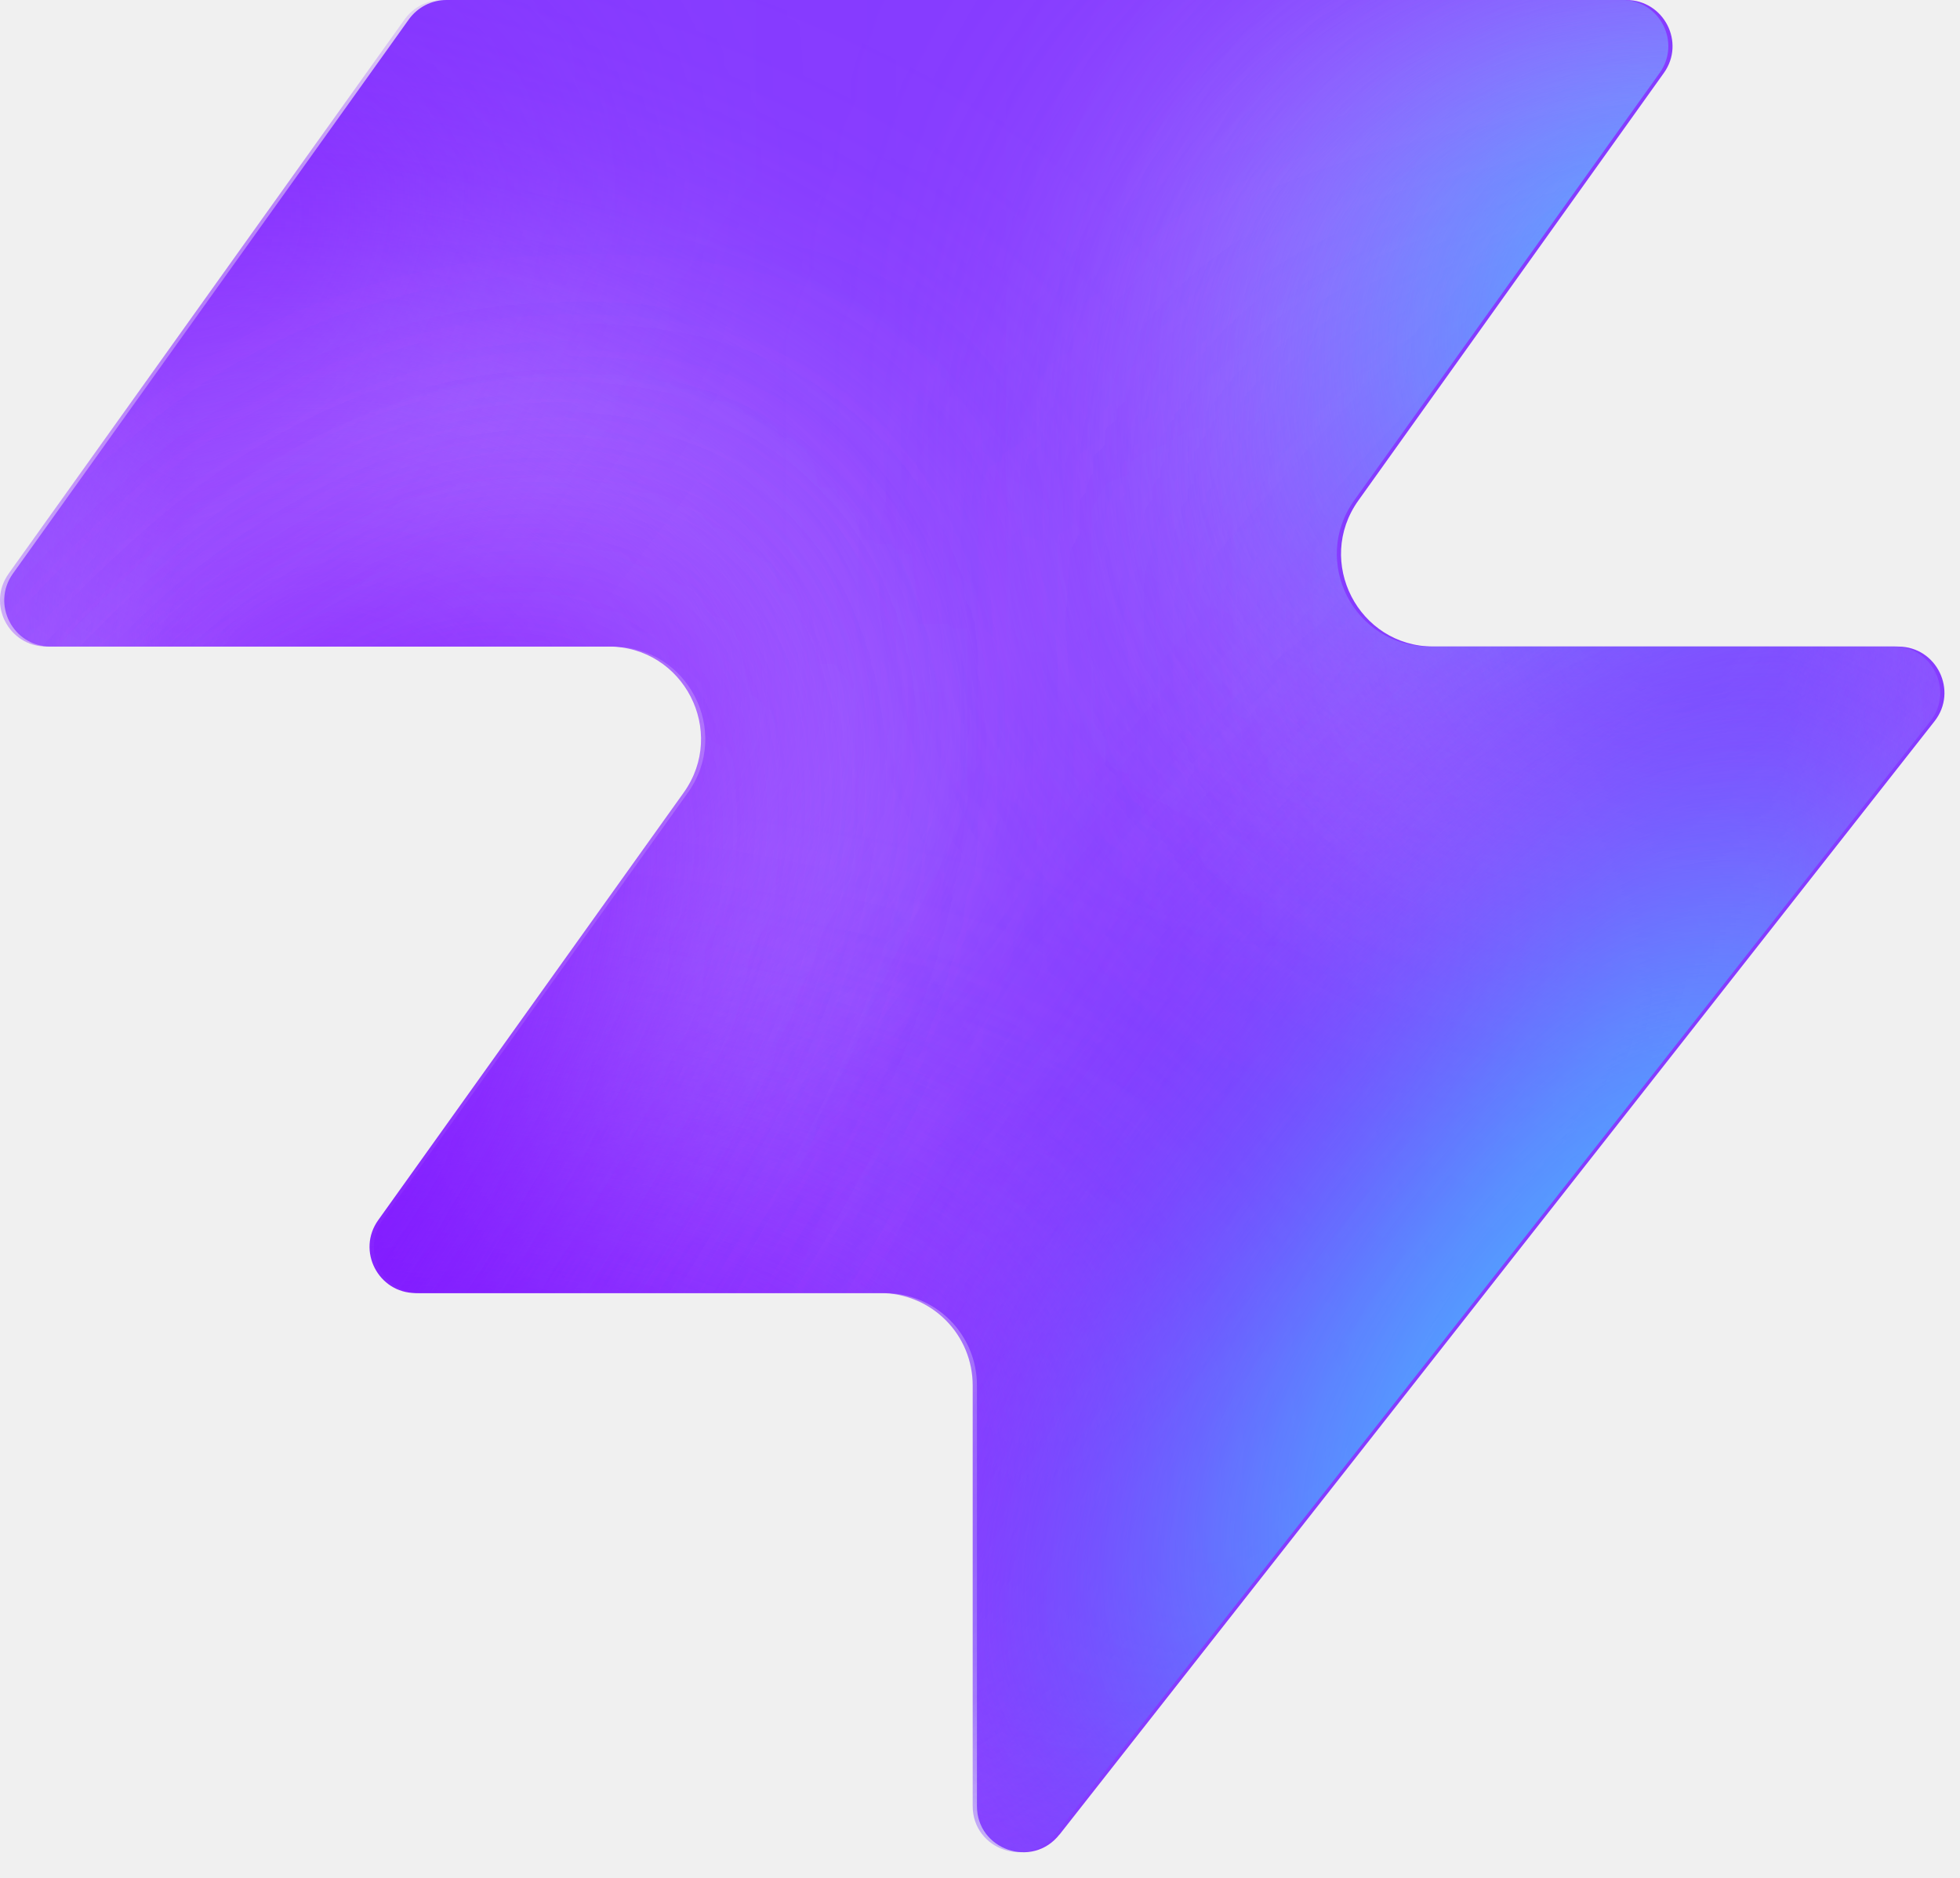
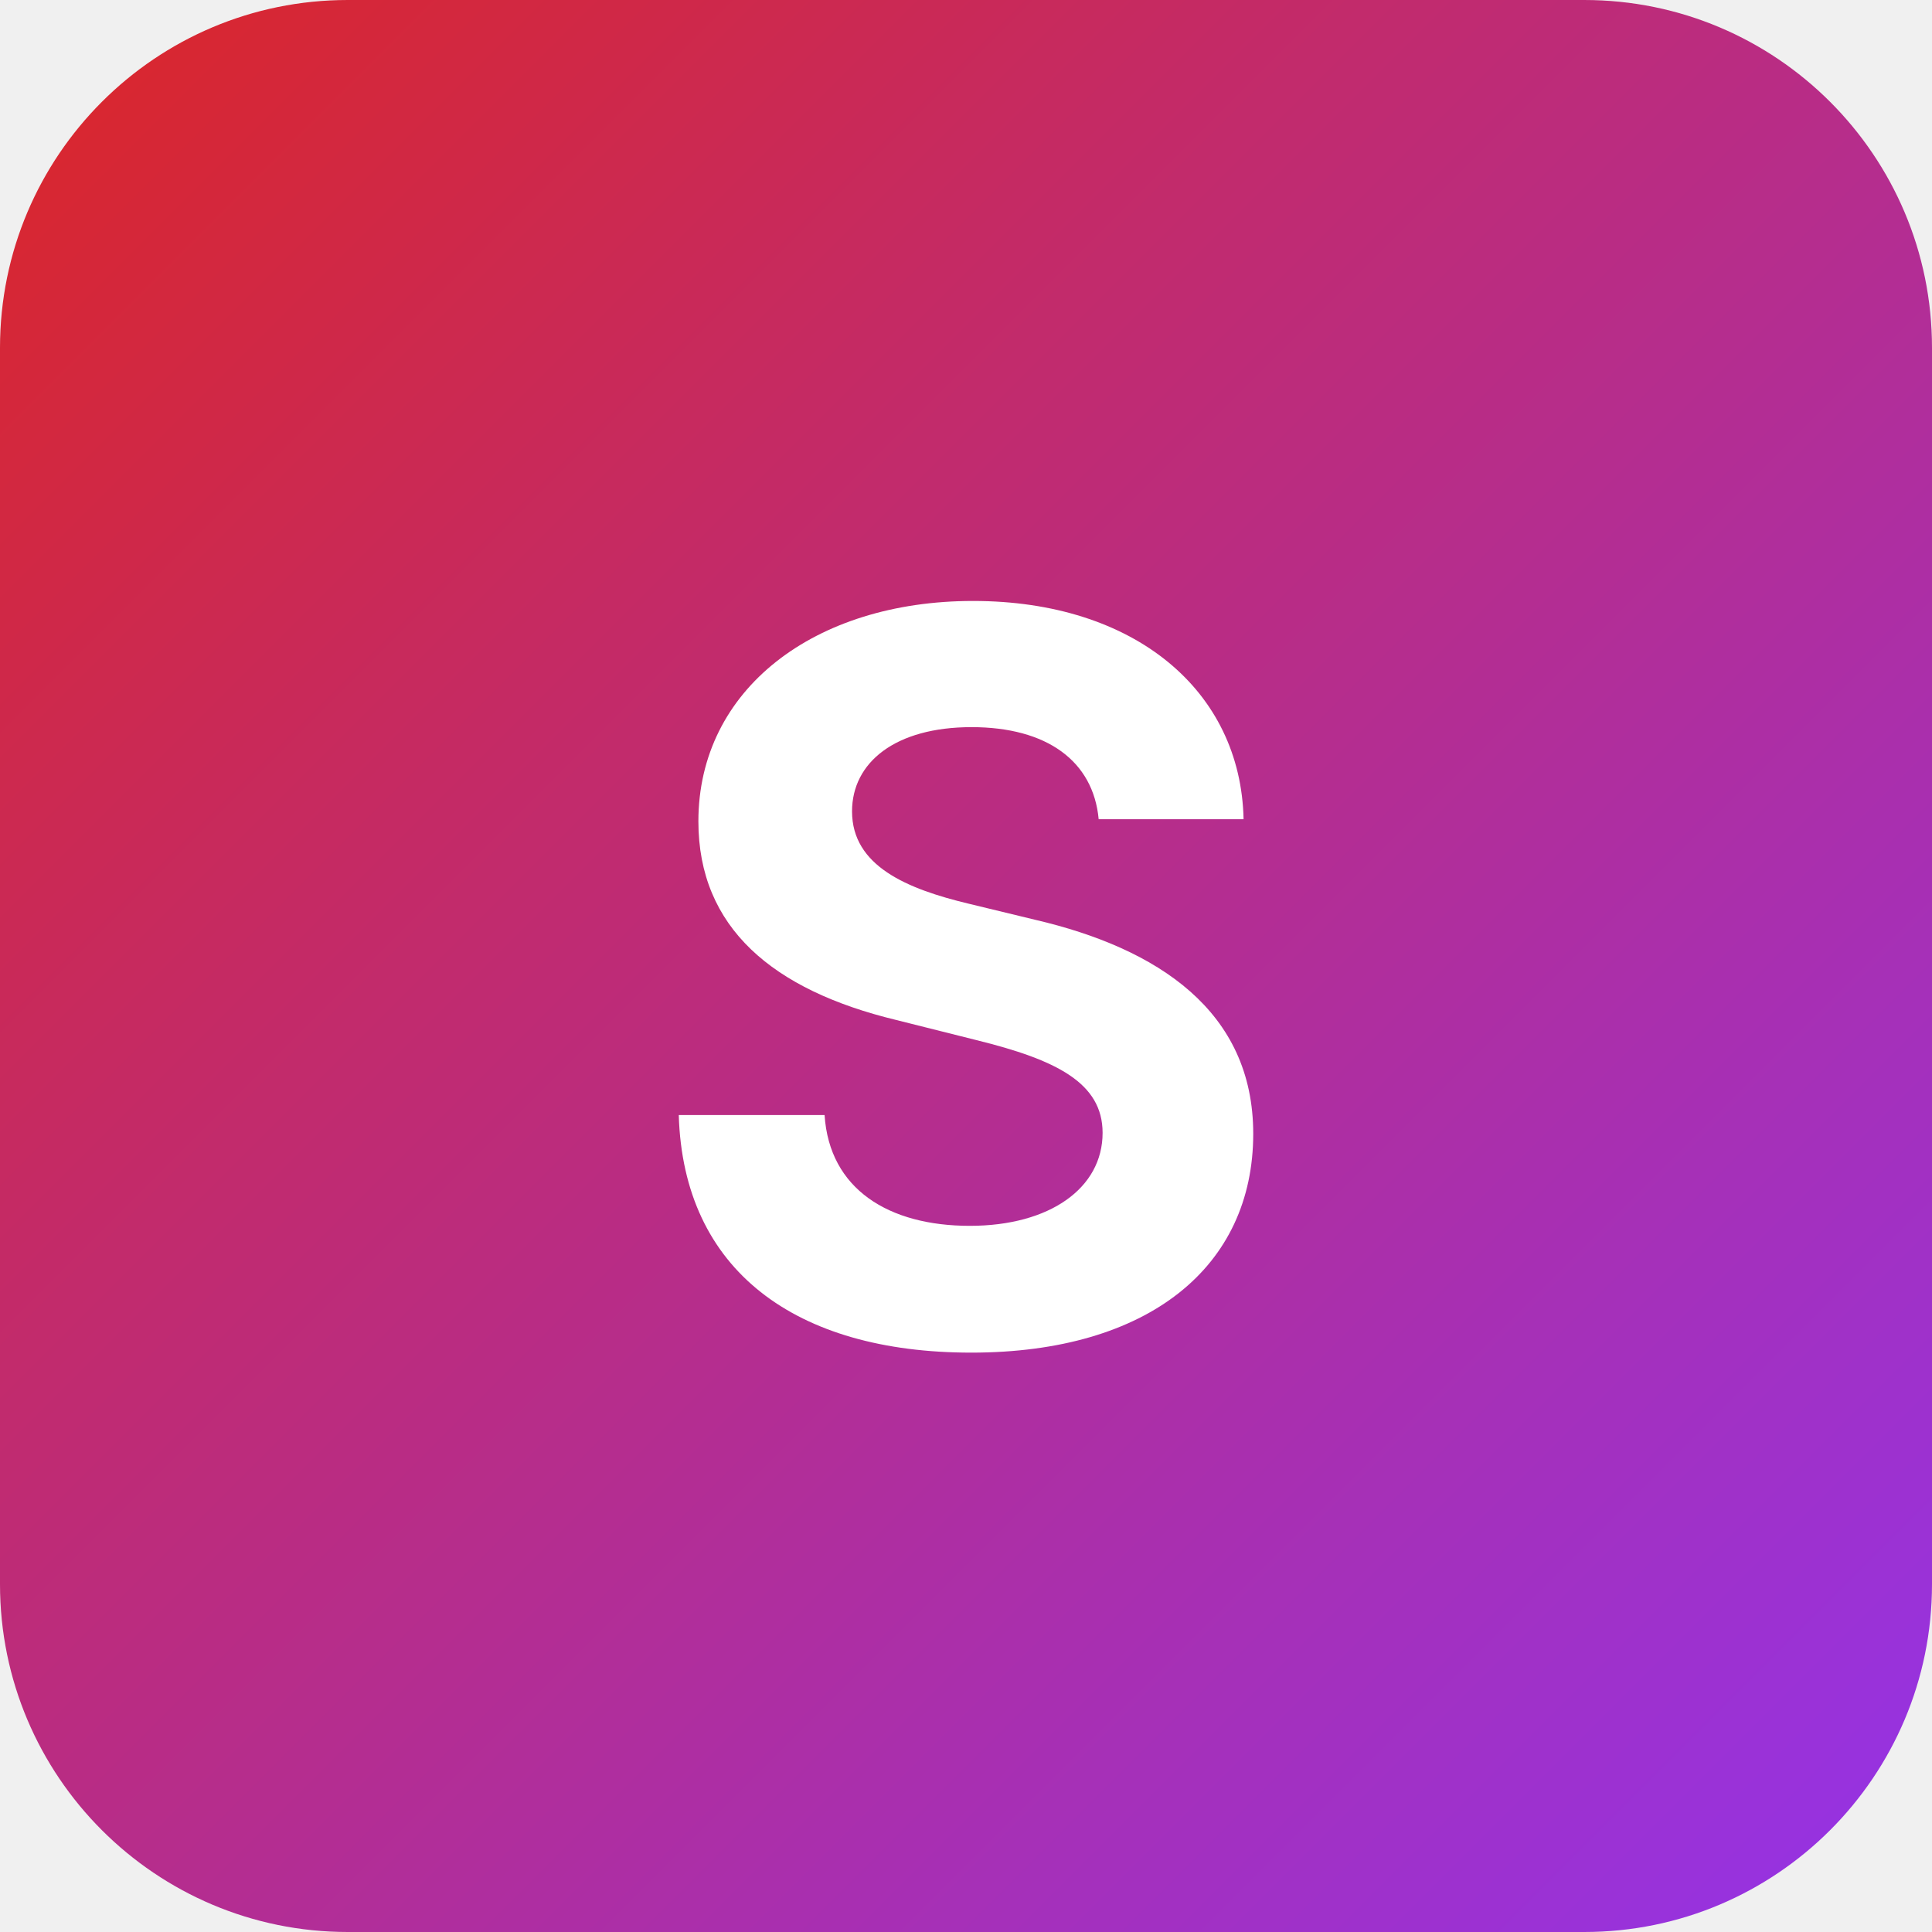
- <svg xmlns="http://www.w3.org/2000/svg" width="48" height="46" fill="none" viewBox="0 0 48 46">
-   <path fill="#863bff" d="M25.946 44.938c-.664.845-2.021.375-2.021-.698V33.937a2.26 2.26 0 0 0-2.262-2.262H10.287c-.92 0-1.456-1.04-.92-1.788l7.48-10.471c1.07-1.497 0-3.578-1.842-3.578H1.237c-.92 0-1.456-1.04-.92-1.788L10.013.474c.214-.297.556-.474.92-.474h28.894c.92 0 1.456 1.04.92 1.788l-7.48 10.471c-1.07 1.498 0 3.579 1.842 3.579h11.377c.943 0 1.473 1.088.89 1.83L25.947 44.94z" style="fill:#863bff;fill:color(display-p3 .525 .23 1);fill-opacity:1" />
-   <mask id="a" width="48" height="46" x="0" y="0" maskUnits="userSpaceOnUse" style="mask-type:alpha">
-     <path fill="#000" d="M25.842 44.938c-.664.844-2.021.375-2.021-.698V33.937a2.26 2.26 0 0 0-2.262-2.262H10.183c-.92 0-1.456-1.04-.92-1.788l7.48-10.471c1.07-1.498 0-3.579-1.842-3.579H1.133c-.92 0-1.456-1.04-.92-1.787L9.91.473c.214-.297.556-.474.92-.474h28.894c.92 0 1.456 1.04.92 1.788l-7.48 10.471c-1.07 1.498 0 3.578 1.842 3.578h11.377c.943 0 1.473 1.088.89 1.832L25.843 44.94z" style="fill:#000;fill-opacity:1" />
-   </mask>
-   <g mask="url(#a)">
-     <g filter="url(#b)">
-       <ellipse cx="5.508" cy="14.704" fill="#ede6ff" rx="5.508" ry="14.704" style="fill:#ede6ff;fill:color(display-p3 .927 .903 1);fill-opacity:1" transform="matrix(.00324 1 1 -.00324 -4.47 31.516)" />
-     </g>
-     <g filter="url(#c)">
-       <ellipse cx="10.399" cy="29.851" fill="#ede6ff" rx="10.399" ry="29.851" style="fill:#ede6ff;fill:color(display-p3 .927 .903 1);fill-opacity:1" transform="matrix(.00324 1 1 -.00324 -39.328 7.883)" />
-     </g>
-     <g filter="url(#d)">
-       <ellipse cx="5.508" cy="30.487" fill="#7e14ff" rx="5.508" ry="30.487" style="fill:#7e14ff;fill:color(display-p3 .492 .077 1);fill-opacity:1" transform="rotate(89.814 -25.913 -14.639)scale(1 -1)" />
-     </g>
-     <g filter="url(#e)">
-       <ellipse cx="5.508" cy="30.599" fill="#7e14ff" rx="5.508" ry="30.599" style="fill:#7e14ff;fill:color(display-p3 .492 .077 1);fill-opacity:1" transform="rotate(89.814 -32.644 -3.334)scale(1 -1)" />
-     </g>
-     <g filter="url(#f)">
-       <ellipse cx="5.508" cy="30.599" fill="#7e14ff" rx="5.508" ry="30.599" style="fill:#7e14ff;fill:color(display-p3 .492 .077 1);fill-opacity:1" transform="matrix(.00324 1 1 -.00324 -34.34 30.47)" />
-     </g>
-     <g filter="url(#g)">
-       <ellipse cx="14.072" cy="22.078" fill="#ede6ff" rx="14.072" ry="22.078" style="fill:#ede6ff;fill:color(display-p3 .927 .903 1);fill-opacity:1" transform="rotate(93.35 24.506 48.493)scale(-1 1)" />
-     </g>
-     <g filter="url(#h)">
-       <ellipse cx="3.47" cy="21.501" fill="#7e14ff" rx="3.47" ry="21.501" style="fill:#7e14ff;fill:color(display-p3 .492 .077 1);fill-opacity:1" transform="rotate(89.009 28.708 47.59)scale(-1 1)" />
-     </g>
-     <g filter="url(#i)">
-       <ellipse cx="3.47" cy="21.501" fill="#7e14ff" rx="3.47" ry="21.501" style="fill:#7e14ff;fill:color(display-p3 .492 .077 1);fill-opacity:1" transform="rotate(89.009 28.708 47.59)scale(-1 1)" />
-     </g>
-     <g filter="url(#j)">
-       <ellipse cx=".387" cy="8.972" fill="#7e14ff" rx="4.407" ry="29.108" style="fill:#7e14ff;fill:color(display-p3 .492 .077 1);fill-opacity:1" transform="rotate(39.51 .387 8.972)" />
-     </g>
-     <g filter="url(#k)">
-       <ellipse cx="47.523" cy="-6.092" fill="#7e14ff" rx="4.407" ry="29.108" style="fill:#7e14ff;fill:color(display-p3 .492 .077 1);fill-opacity:1" transform="rotate(37.892 47.523 -6.092)" />
-     </g>
-     <g filter="url(#l)">
-       <ellipse cx="41.412" cy="6.333" fill="#47bfff" rx="5.971" ry="9.665" style="fill:#47bfff;fill:color(display-p3 .28 .748 1);fill-opacity:1" transform="rotate(37.892 41.412 6.333)" />
-     </g>
-     <g filter="url(#m)">
-       <ellipse cx="-1.879" cy="38.332" fill="#7e14ff" rx="4.407" ry="29.108" style="fill:#7e14ff;fill:color(display-p3 .492 .077 1);fill-opacity:1" transform="rotate(37.892 -1.88 38.332)" />
-     </g>
-     <g filter="url(#n)">
-       <ellipse cx="-1.879" cy="38.332" fill="#7e14ff" rx="4.407" ry="29.108" style="fill:#7e14ff;fill:color(display-p3 .492 .077 1);fill-opacity:1" transform="rotate(37.892 -1.88 38.332)" />
-     </g>
-     <g filter="url(#o)">
-       <ellipse cx="35.651" cy="29.907" fill="#7e14ff" rx="4.407" ry="29.108" style="fill:#7e14ff;fill:color(display-p3 .492 .077 1);fill-opacity:1" transform="rotate(37.892 35.651 29.907)" />
-     </g>
-     <g filter="url(#p)">
-       <ellipse cx="38.418" cy="32.4" fill="#47bfff" rx="5.971" ry="15.297" style="fill:#47bfff;fill:color(display-p3 .28 .748 1);fill-opacity:1" transform="rotate(37.892 38.418 32.4)" />
-     </g>
-   </g>
+ <svg xmlns="http://www.w3.org/2000/svg" viewBox="0 0 100 100">
  <defs>
-     <filter id="b" width="60.045" height="41.654" x="-19.77" y="16.149" color-interpolation-filters="sRGB" filterUnits="userSpaceOnUse">
-       <feFlood flood-opacity="0" result="BackgroundImageFix" />
-       <feBlend in="SourceGraphic" in2="BackgroundImageFix" result="shape" />
-       <feGaussianBlur result="effect1_foregroundBlur_2002_17158" stdDeviation="7.659" />
-     </filter>
-     <filter id="c" width="90.34" height="51.437" x="-54.613" y="-7.533" color-interpolation-filters="sRGB" filterUnits="userSpaceOnUse">
-       <feFlood flood-opacity="0" result="BackgroundImageFix" />
-       <feBlend in="SourceGraphic" in2="BackgroundImageFix" result="shape" />
-       <feGaussianBlur result="effect1_foregroundBlur_2002_17158" stdDeviation="7.659" />
-     </filter>
-     <filter id="d" width="79.355" height="29.4" x="-49.64" y="2.03" color-interpolation-filters="sRGB" filterUnits="userSpaceOnUse">
-       <feFlood flood-opacity="0" result="BackgroundImageFix" />
-       <feBlend in="SourceGraphic" in2="BackgroundImageFix" result="shape" />
-       <feGaussianBlur result="effect1_foregroundBlur_2002_17158" stdDeviation="4.596" />
-     </filter>
-     <filter id="e" width="79.579" height="29.4" x="-45.045" y="20.029" color-interpolation-filters="sRGB" filterUnits="userSpaceOnUse">
-       <feFlood flood-opacity="0" result="BackgroundImageFix" />
-       <feBlend in="SourceGraphic" in2="BackgroundImageFix" result="shape" />
-       <feGaussianBlur result="effect1_foregroundBlur_2002_17158" stdDeviation="4.596" />
-     </filter>
-     <filter id="f" width="79.579" height="29.4" x="-43.513" y="21.178" color-interpolation-filters="sRGB" filterUnits="userSpaceOnUse">
-       <feFlood flood-opacity="0" result="BackgroundImageFix" />
-       <feBlend in="SourceGraphic" in2="BackgroundImageFix" result="shape" />
-       <feGaussianBlur result="effect1_foregroundBlur_2002_17158" stdDeviation="4.596" />
-     </filter>
-     <filter id="g" width="74.749" height="58.852" x="15.756" y="-17.901" color-interpolation-filters="sRGB" filterUnits="userSpaceOnUse">
-       <feFlood flood-opacity="0" result="BackgroundImageFix" />
-       <feBlend in="SourceGraphic" in2="BackgroundImageFix" result="shape" />
-       <feGaussianBlur result="effect1_foregroundBlur_2002_17158" stdDeviation="7.659" />
-     </filter>
-     <filter id="h" width="61.377" height="25.362" x="23.548" y="2.284" color-interpolation-filters="sRGB" filterUnits="userSpaceOnUse">
-       <feFlood flood-opacity="0" result="BackgroundImageFix" />
-       <feBlend in="SourceGraphic" in2="BackgroundImageFix" result="shape" />
-       <feGaussianBlur result="effect1_foregroundBlur_2002_17158" stdDeviation="4.596" />
-     </filter>
-     <filter id="i" width="61.377" height="25.362" x="23.548" y="2.284" color-interpolation-filters="sRGB" filterUnits="userSpaceOnUse">
-       <feFlood flood-opacity="0" result="BackgroundImageFix" />
-       <feBlend in="SourceGraphic" in2="BackgroundImageFix" result="shape" />
-       <feGaussianBlur result="effect1_foregroundBlur_2002_17158" stdDeviation="4.596" />
-     </filter>
-     <filter id="j" width="56.045" height="63.649" x="-27.636" y="-22.853" color-interpolation-filters="sRGB" filterUnits="userSpaceOnUse">
-       <feFlood flood-opacity="0" result="BackgroundImageFix" />
-       <feBlend in="SourceGraphic" in2="BackgroundImageFix" result="shape" />
-       <feGaussianBlur result="effect1_foregroundBlur_2002_17158" stdDeviation="4.596" />
-     </filter>
-     <filter id="k" width="54.814" height="64.646" x="20.116" y="-38.415" color-interpolation-filters="sRGB" filterUnits="userSpaceOnUse">
-       <feFlood flood-opacity="0" result="BackgroundImageFix" />
-       <feBlend in="SourceGraphic" in2="BackgroundImageFix" result="shape" />
-       <feGaussianBlur result="effect1_foregroundBlur_2002_17158" stdDeviation="4.596" />
-     </filter>
-     <filter id="l" width="33.541" height="35.313" x="24.641" y="-11.323" color-interpolation-filters="sRGB" filterUnits="userSpaceOnUse">
-       <feFlood flood-opacity="0" result="BackgroundImageFix" />
-       <feBlend in="SourceGraphic" in2="BackgroundImageFix" result="shape" />
-       <feGaussianBlur result="effect1_foregroundBlur_2002_17158" stdDeviation="4.596" />
-     </filter>
-     <filter id="m" width="54.814" height="64.646" x="-29.286" y="6.009" color-interpolation-filters="sRGB" filterUnits="userSpaceOnUse">
-       <feFlood flood-opacity="0" result="BackgroundImageFix" />
-       <feBlend in="SourceGraphic" in2="BackgroundImageFix" result="shape" />
-       <feGaussianBlur result="effect1_foregroundBlur_2002_17158" stdDeviation="4.596" />
-     </filter>
-     <filter id="n" width="54.814" height="64.646" x="-29.286" y="6.009" color-interpolation-filters="sRGB" filterUnits="userSpaceOnUse">
-       <feFlood flood-opacity="0" result="BackgroundImageFix" />
-       <feBlend in="SourceGraphic" in2="BackgroundImageFix" result="shape" />
-       <feGaussianBlur result="effect1_foregroundBlur_2002_17158" stdDeviation="4.596" />
-     </filter>
-     <filter id="o" width="54.814" height="64.646" x="8.244" y="-2.416" color-interpolation-filters="sRGB" filterUnits="userSpaceOnUse">
-       <feFlood flood-opacity="0" result="BackgroundImageFix" />
-       <feBlend in="SourceGraphic" in2="BackgroundImageFix" result="shape" />
-       <feGaussianBlur result="effect1_foregroundBlur_2002_17158" stdDeviation="4.596" />
-     </filter>
-     <filter id="p" width="39.409" height="43.623" x="18.713" y="10.588" color-interpolation-filters="sRGB" filterUnits="userSpaceOnUse">
-       <feFlood flood-opacity="0" result="BackgroundImageFix" />
-       <feBlend in="SourceGraphic" in2="BackgroundImageFix" result="shape" />
-       <feGaussianBlur result="effect1_foregroundBlur_2002_17158" stdDeviation="4.596" />
-     </filter>
+     <linearGradient id="grad" x1="0" y1="0" x2="1" y2="1">
+       <stop offset="0%" stop-color="#dc2626" />
+       <stop offset="100%" stop-color="#9333ea" />
+     </linearGradient>
  </defs>
+   <rect width="100" height="100" rx="18" fill="url(#grad)" />
+   <text x="50%" y="50%" text-anchor="middle" dominant-baseline="middle" fill="white" font-size="52" font-weight="700" font-family="Inter, Arial, sans-serif">
+     S
+   </text>
</svg>
